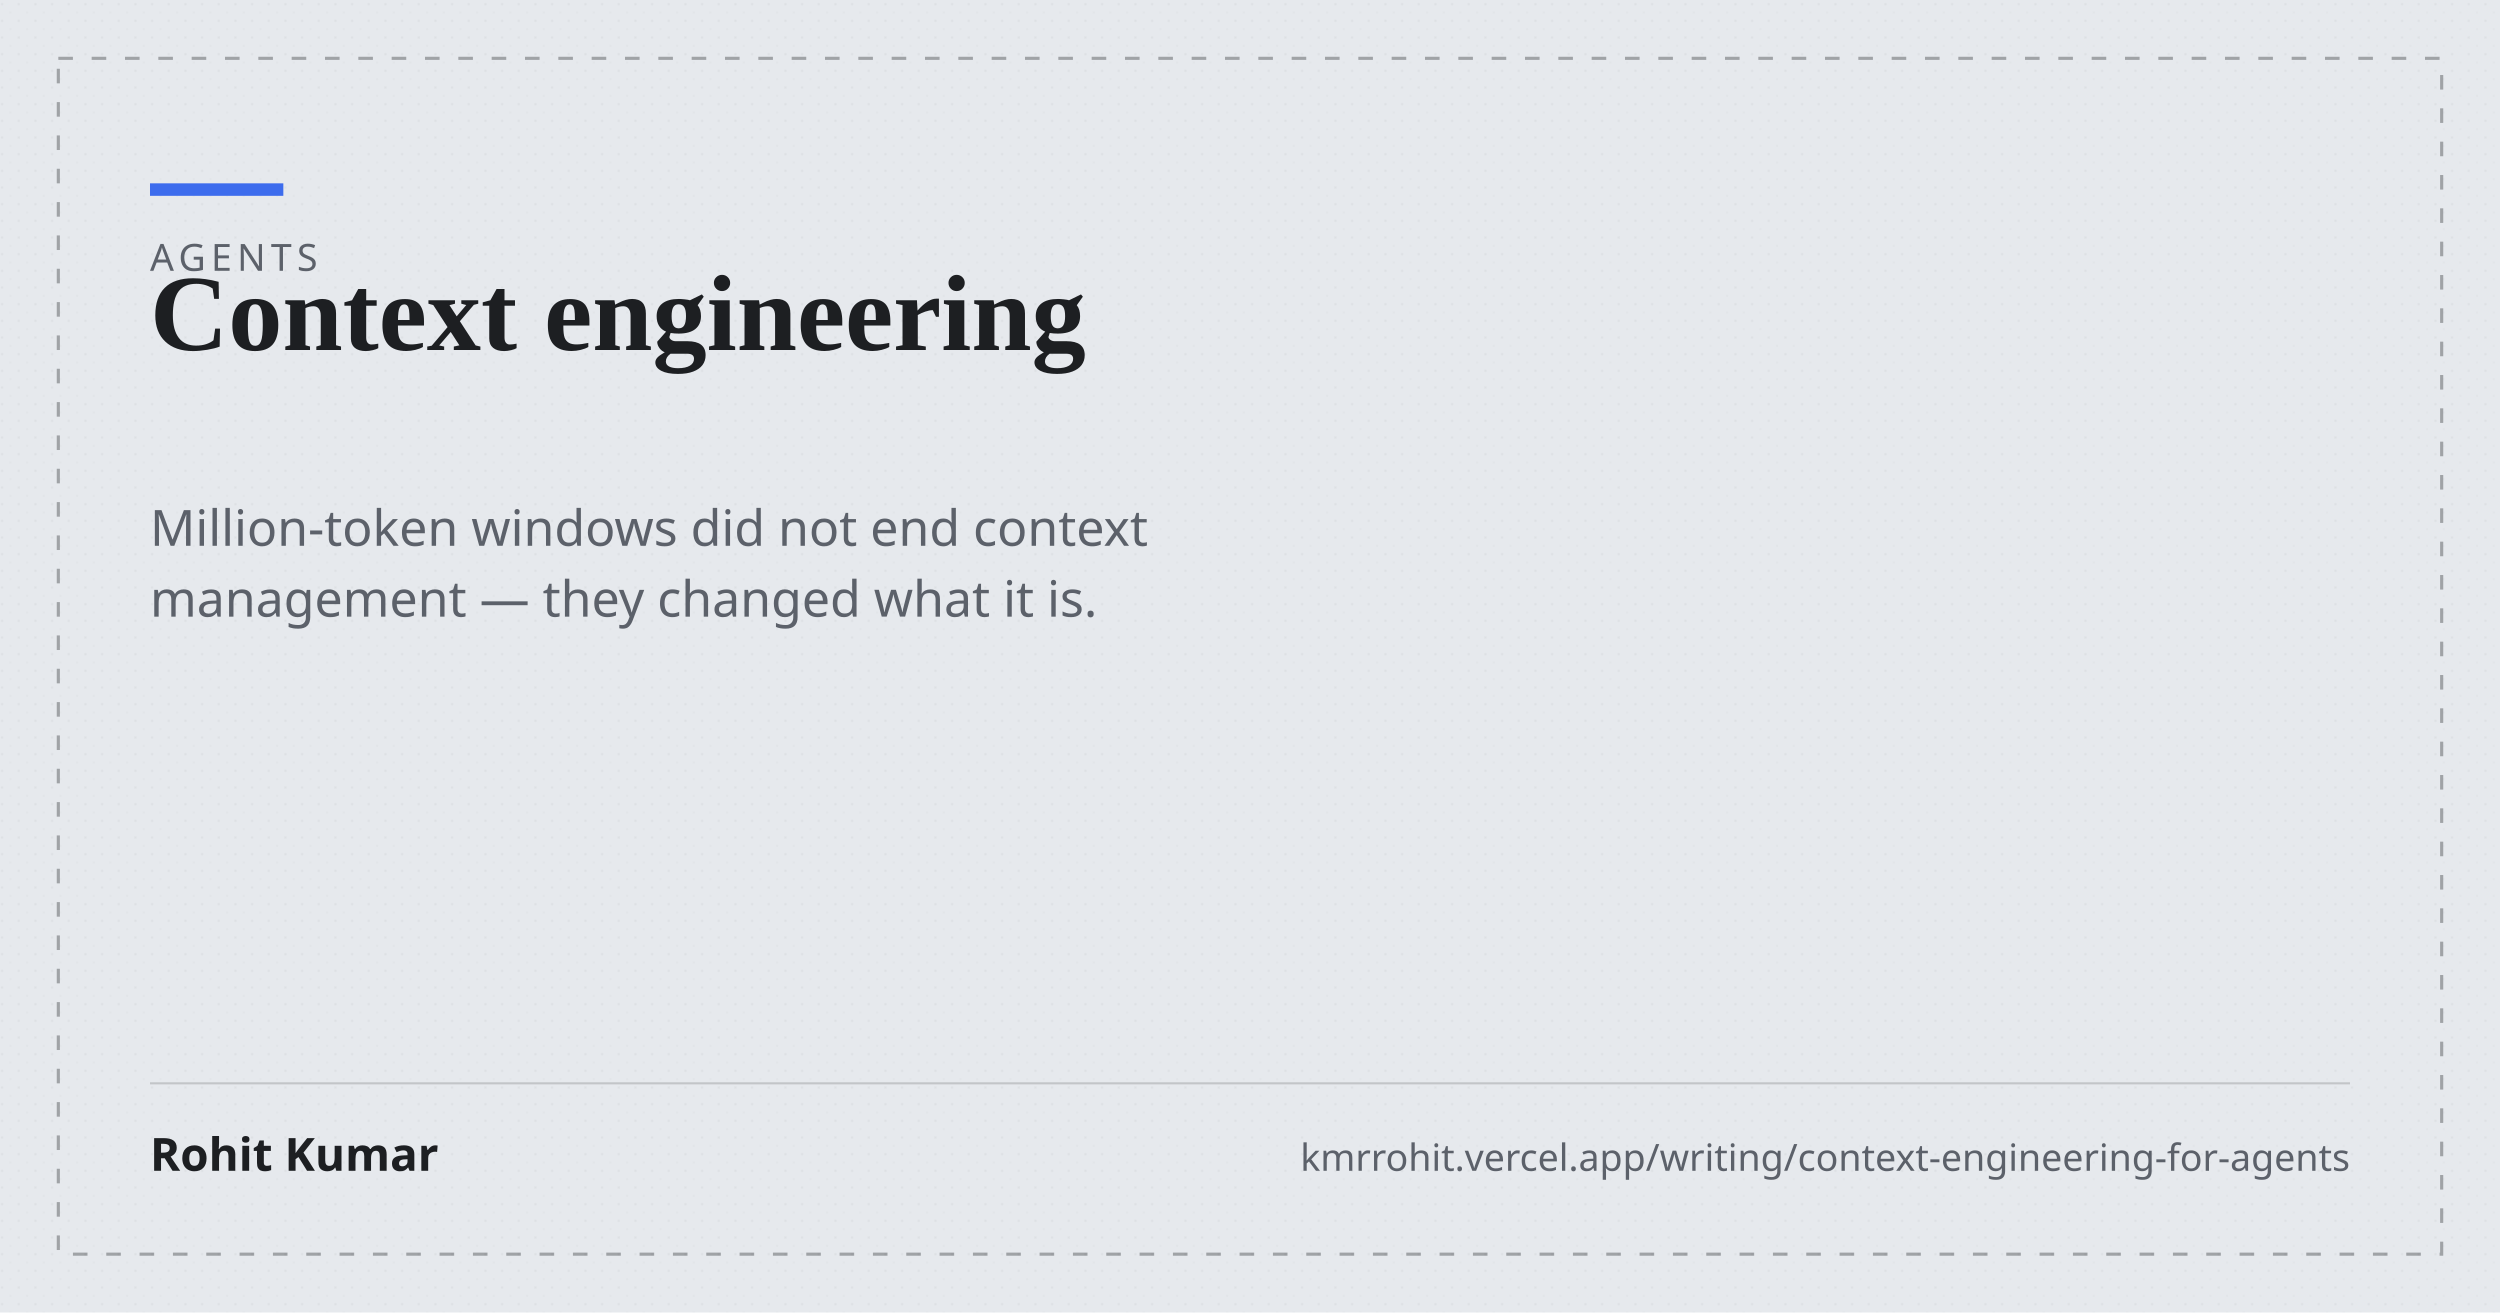
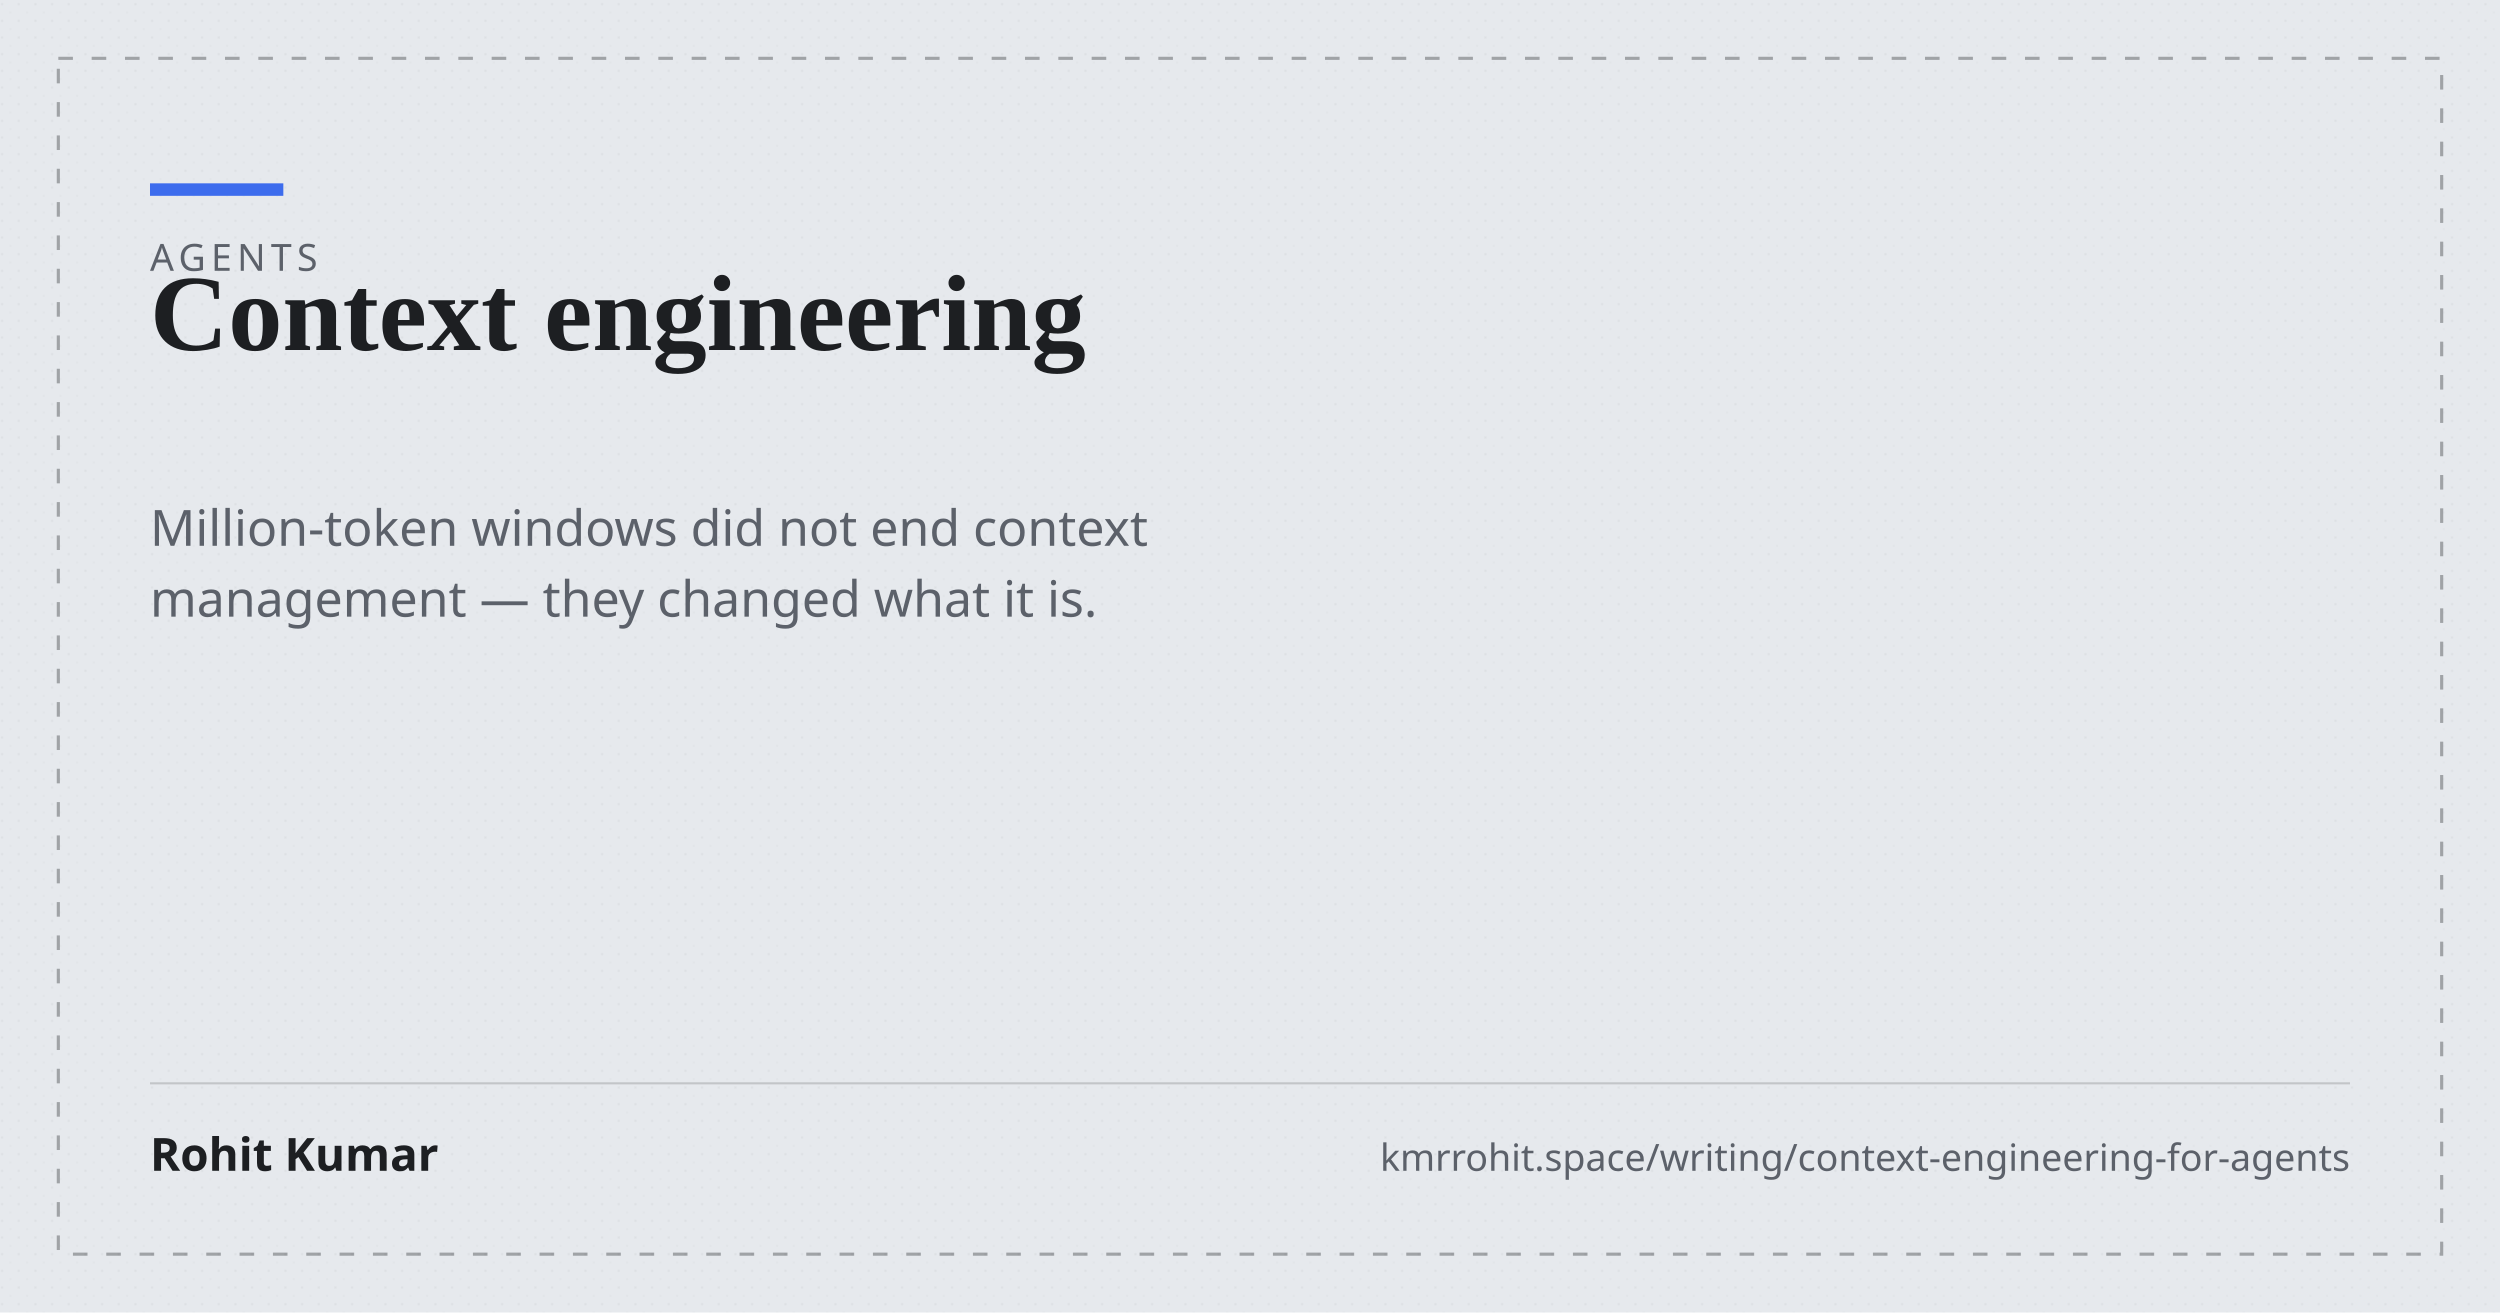
<svg xmlns="http://www.w3.org/2000/svg" width="1200" height="630" viewBox="0 0 1200 630" role="img" aria-label="Context engineering">
  <defs>
    <pattern id="grain" width="8" height="8" patternUnits="userSpaceOnUse">
      <circle cx="1" cy="2" r="0.6" fill="#1d1f22" opacity="0.04" />
      <circle cx="5" cy="6" r="0.5" fill="#1d1f22" opacity="0.03" />
    </pattern>
  </defs>
  <rect width="1200" height="630" fill="#e6e9ed" />
  <rect width="1200" height="630" fill="url(#grain)" />
  <rect x="28" y="28" width="1144" height="574" fill="none" stroke="#1d1f22" stroke-width="1.5" stroke-dasharray="7 9" opacity="0.35" />
  <rect x="72" y="88" width="64" height="6" fill="#3d6ced" />
  <text x="72" y="130" fill="#5c616a" font-family="ui-sans-serif, system-ui, sans-serif" font-size="18" letter-spacing="0.14em" text-transform="uppercase">AGENTS</text>
  <text x="72" y="168" fill="#1d1f22" font-family="Georgia, 'Times New Roman', serif" font-size="52" font-weight="600">Context engineering</text>
  <text x="72" y="262" fill="#5c616a" font-family="ui-sans-serif, system-ui, sans-serif" font-size="24">Million-token windows did not end context</text>
  <text x="72" y="296" fill="#5c616a" font-family="ui-sans-serif, system-ui, sans-serif" font-size="24">management — they changed what it is.</text>
  <line x1="72" y1="520" x2="1128" y2="520" stroke="#1d1f22" stroke-width="1" opacity="0.18" />
  <text x="72" y="562" fill="#1d1f22" font-family="ui-sans-serif, system-ui, sans-serif" font-size="22" font-weight="600">Rohit Kumar</text>
-   <text x="1128" y="562" fill="#5c616a" font-family="ui-sans-serif, system-ui, sans-serif" font-size="18" text-anchor="end">kmrrohit.vercel.app/writing/context-engineering-for-agents</text>
+   <text x="1128" y="562" fill="#5c616a" font-family="ui-sans-serif, system-ui, sans-serif" font-size="18" text-anchor="end">kmrrohit.space/writing/context-engineering-for-agents</text>
</svg>
